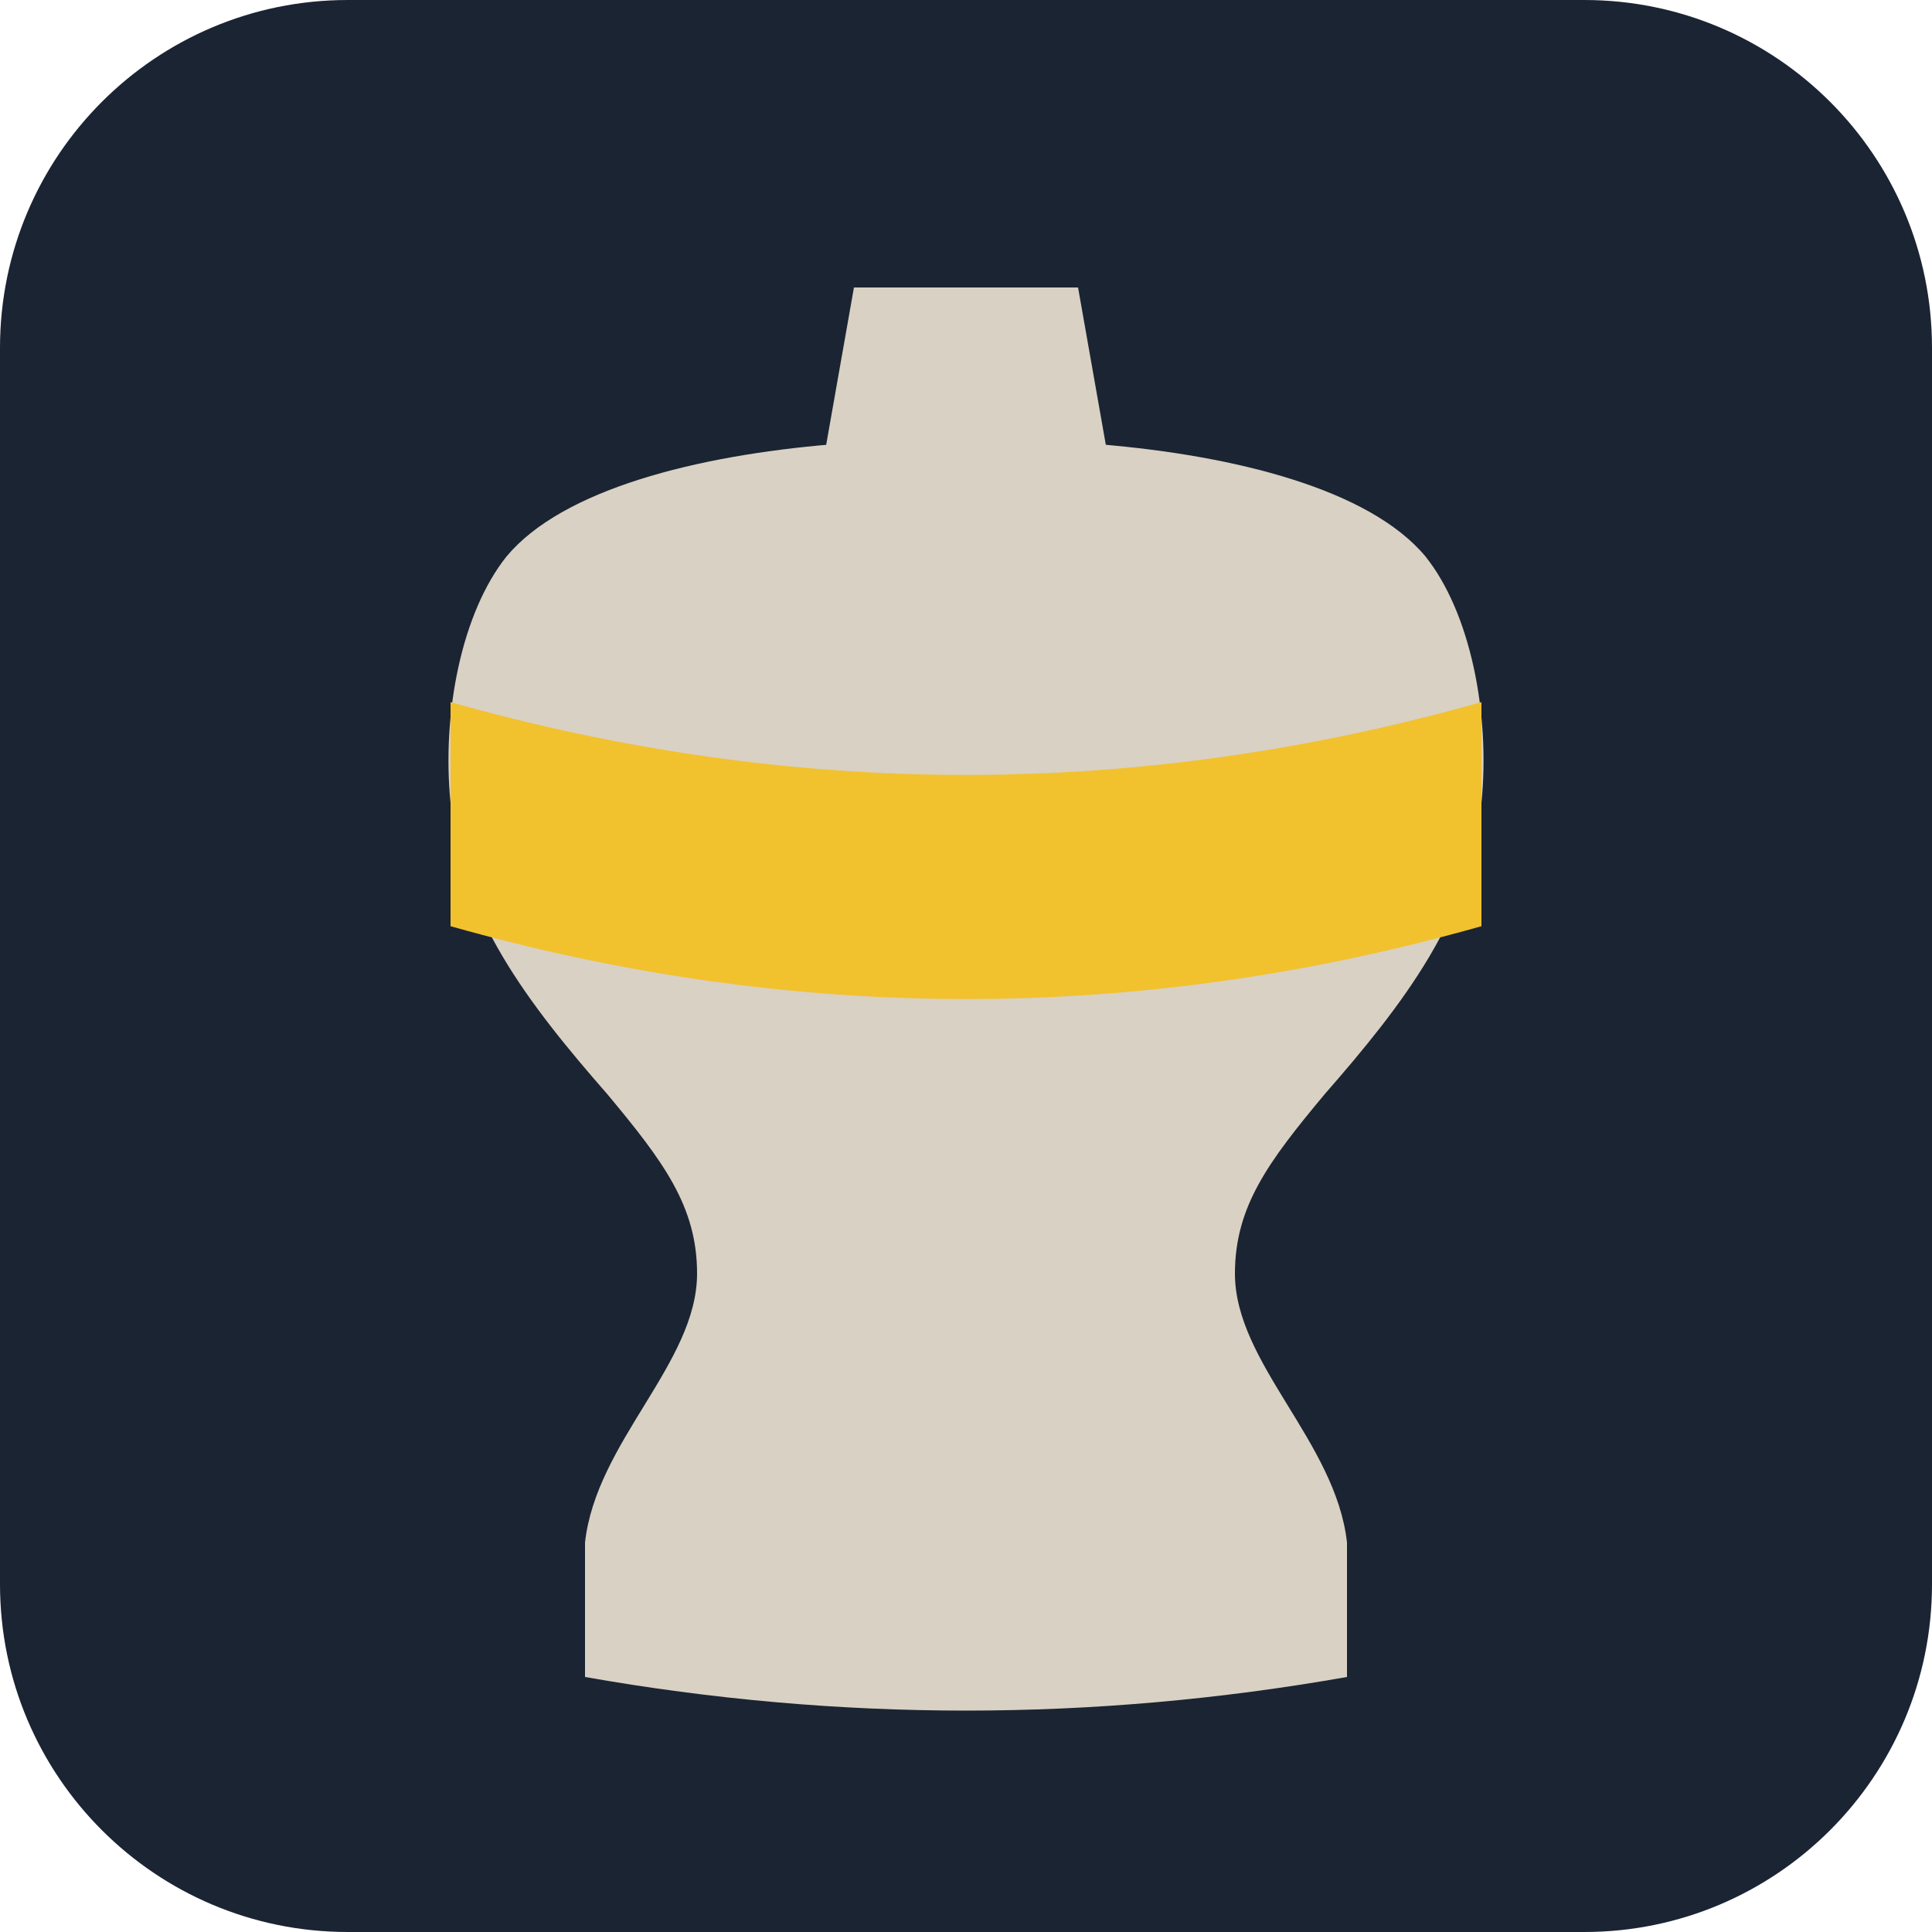
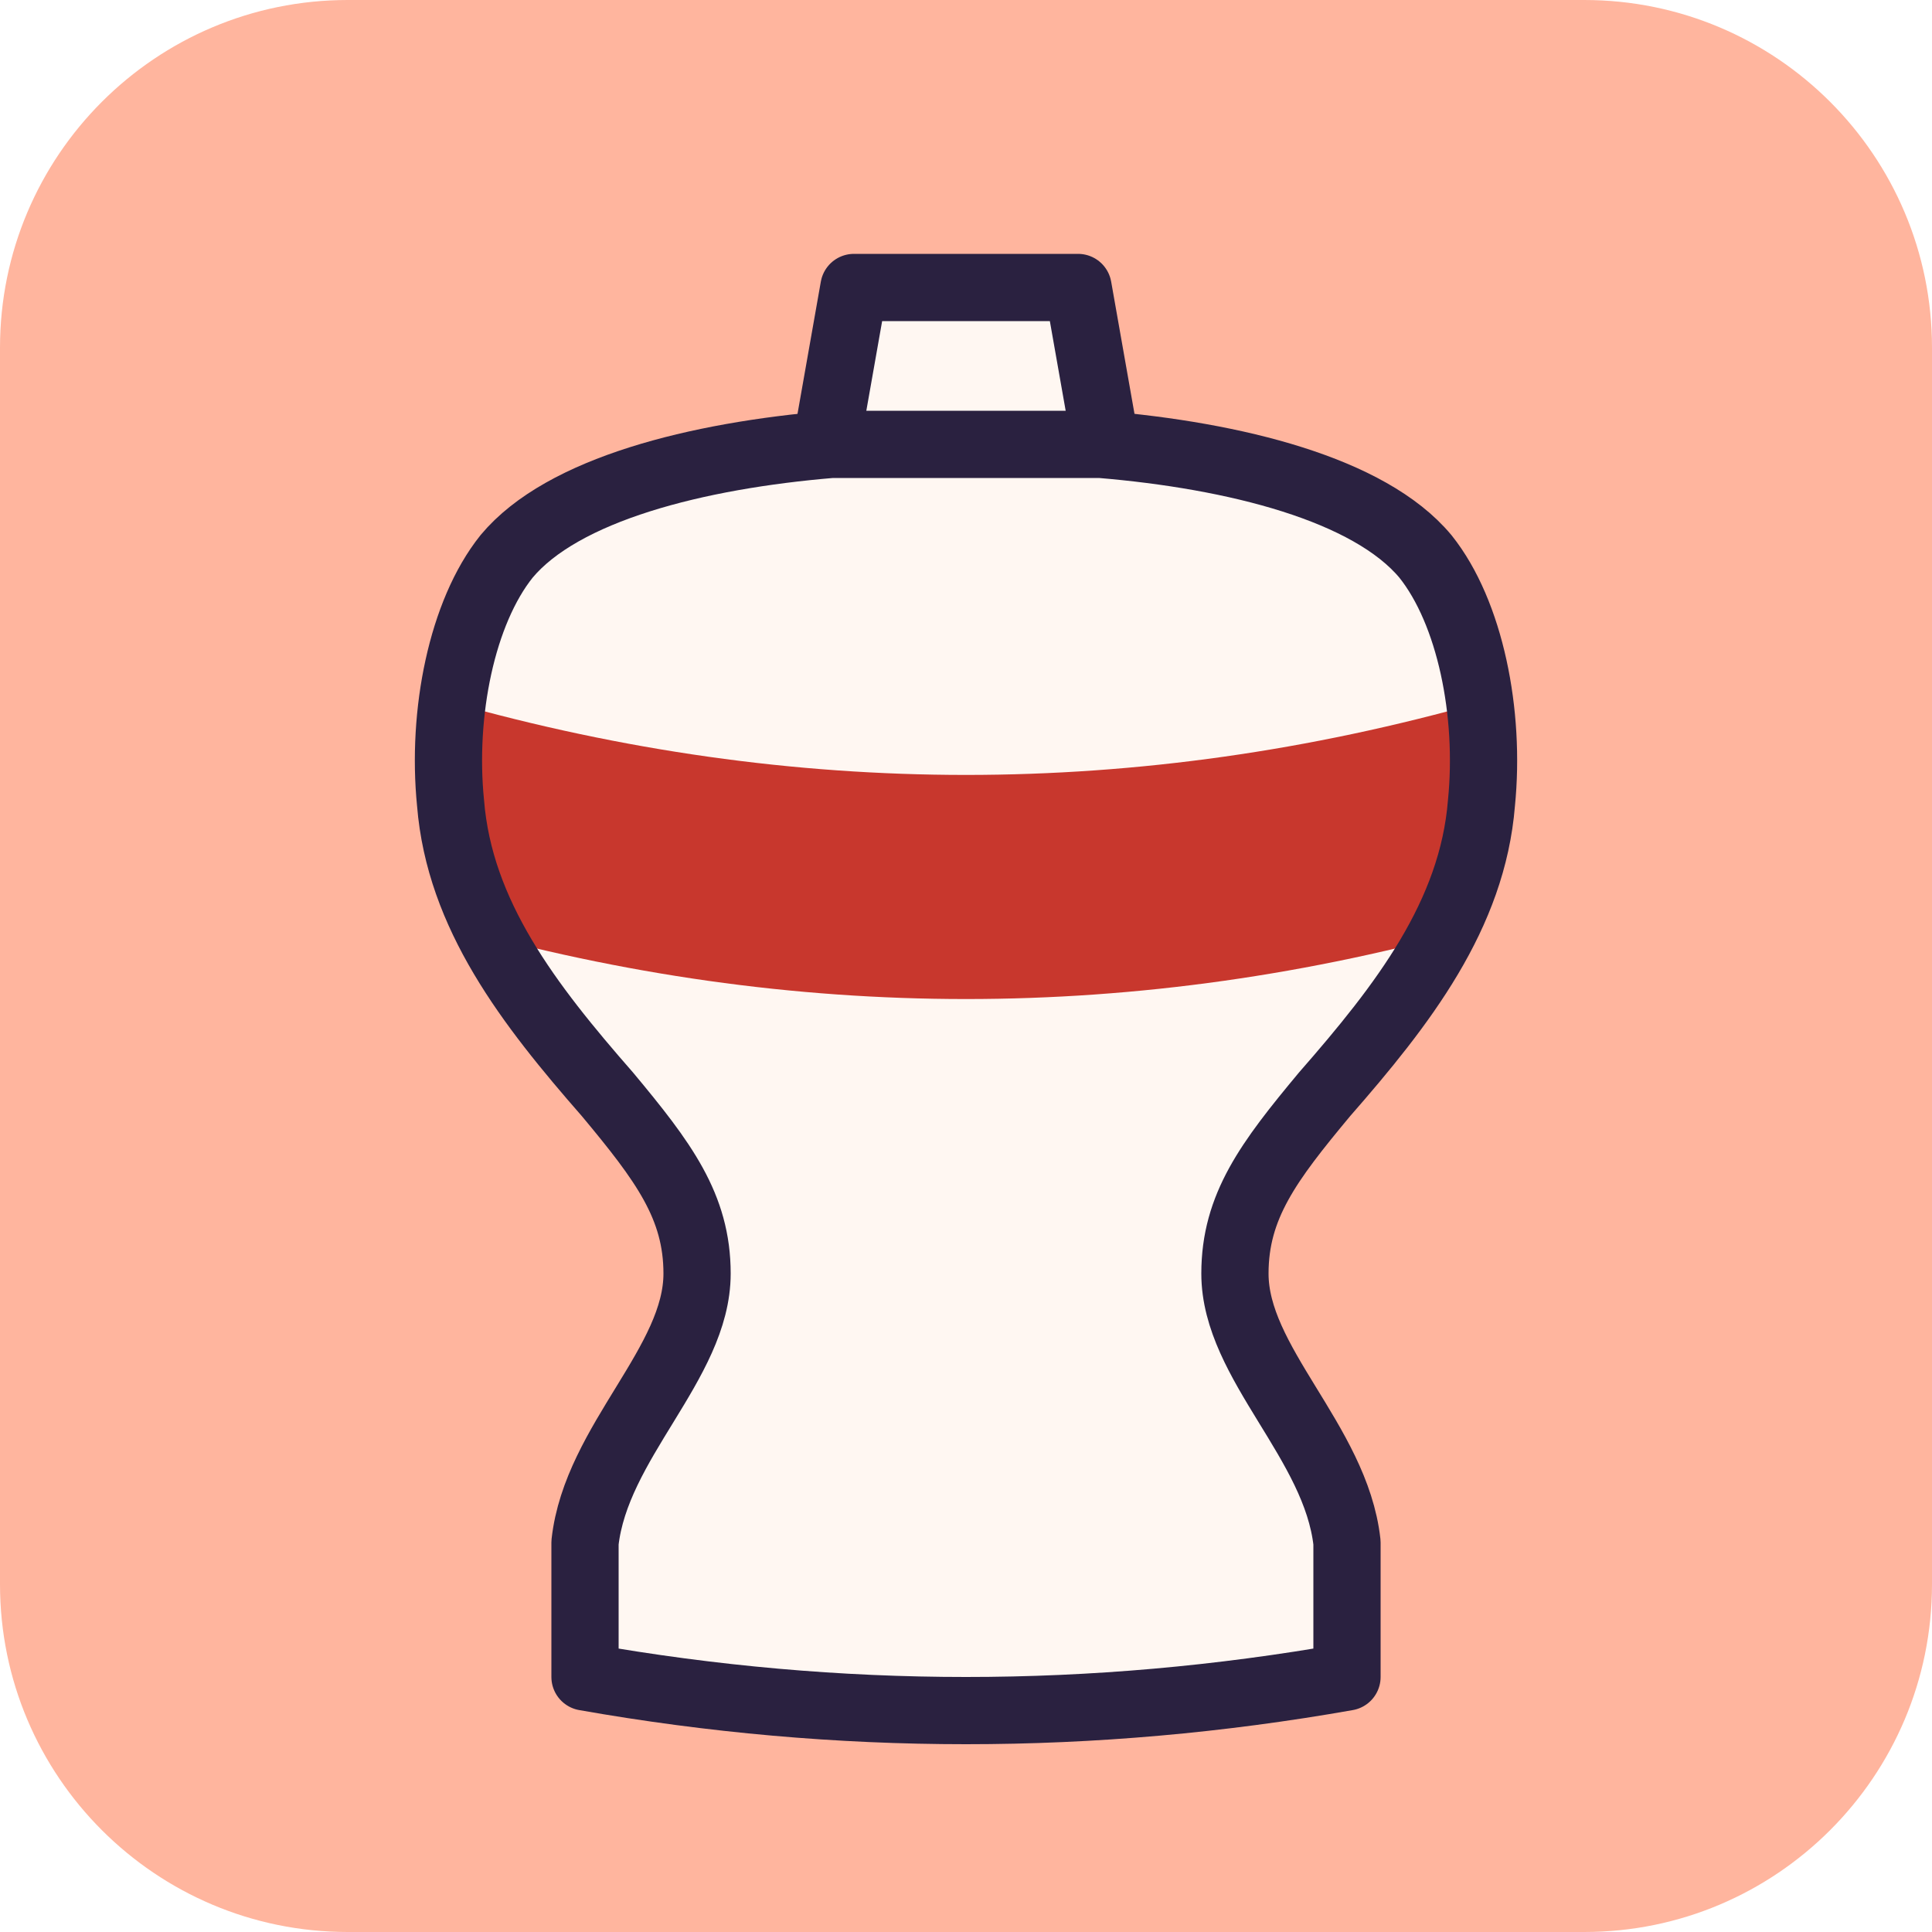
<svg xmlns="http://www.w3.org/2000/svg" viewBox="0 0 100 100">
-   <rect width="100" height="100" rx="18" fill="#1b2433" />
-   <g transform="translate(-8 -6) scale(1.16)">
-     <path d="M45 18 L55 18 L56.5 26.5 L43.5 26.5 Z" fill="#d9d1c3" />
-     <path d="M44 25 C38 25.5 32 27 29.5 30 C27.5 32.5 26.6 37 27 41 C27.4 46 30.5 50 34 54              C36.5 57 38 59 38 62 C38 66 33.5 69.5 33 74 L33 80 Q50 83 67 80 L67 74              C66.5 69.5 62 66 62 62 C62 59 63.5 57 66 54 C69.5 50 72.6 46 73 41              C73.4 37 72.5 32.5 70.5 30 C68 27 62 25.5 56 25 Z" fill="#d9d1c3" />
-     <path d="M27 36.5 Q50 43 73 36.5 L73 46.5 Q50 53 27 46.5 Z" fill="#f2c12e" />
+   <defs>
+     <path id="torso" d="M44 25 C38 25.5 32 27 29.5 30 C27.5 32.5 26.6 37 27 41 C27.4 46 30.5 50 34 54              C36.5 57 38 59 38 62 C38 66 33.5 69.5 33 74 L33 80 Q50 83 67 80 L67 74              C66.5 69.5 62 66 62 62 C62 59 63.5 57 66 54 C69.5 50 72.6 46 73 41              C73.4 37 72.5 32.5 70.5 30 C68 27 62 25.5 56 25 Z" />
+   </defs>
+   <rect width="100" height="100" rx="18" fill="#ffb59e" />
+   <g transform="translate(-8 -6) scale(1.16)" stroke-linejoin="round">
+     <path d="M45 18 L55 18 L56.5 26.5 L43.5 26.5 Z" fill="#fff7f2" stroke="#2a2140" stroke-width="3" />
+     <use href="#torso" fill="#fff7f2" />
+     <path d="M27 36.5 Q50 43 73 36.5 L73 46.5 Q50 53 27 46.5 Z" fill="#c8372d" />
+     <use href="#torso" fill="none" stroke="#2a2140" stroke-width="3" />
  </g>
</svg>
